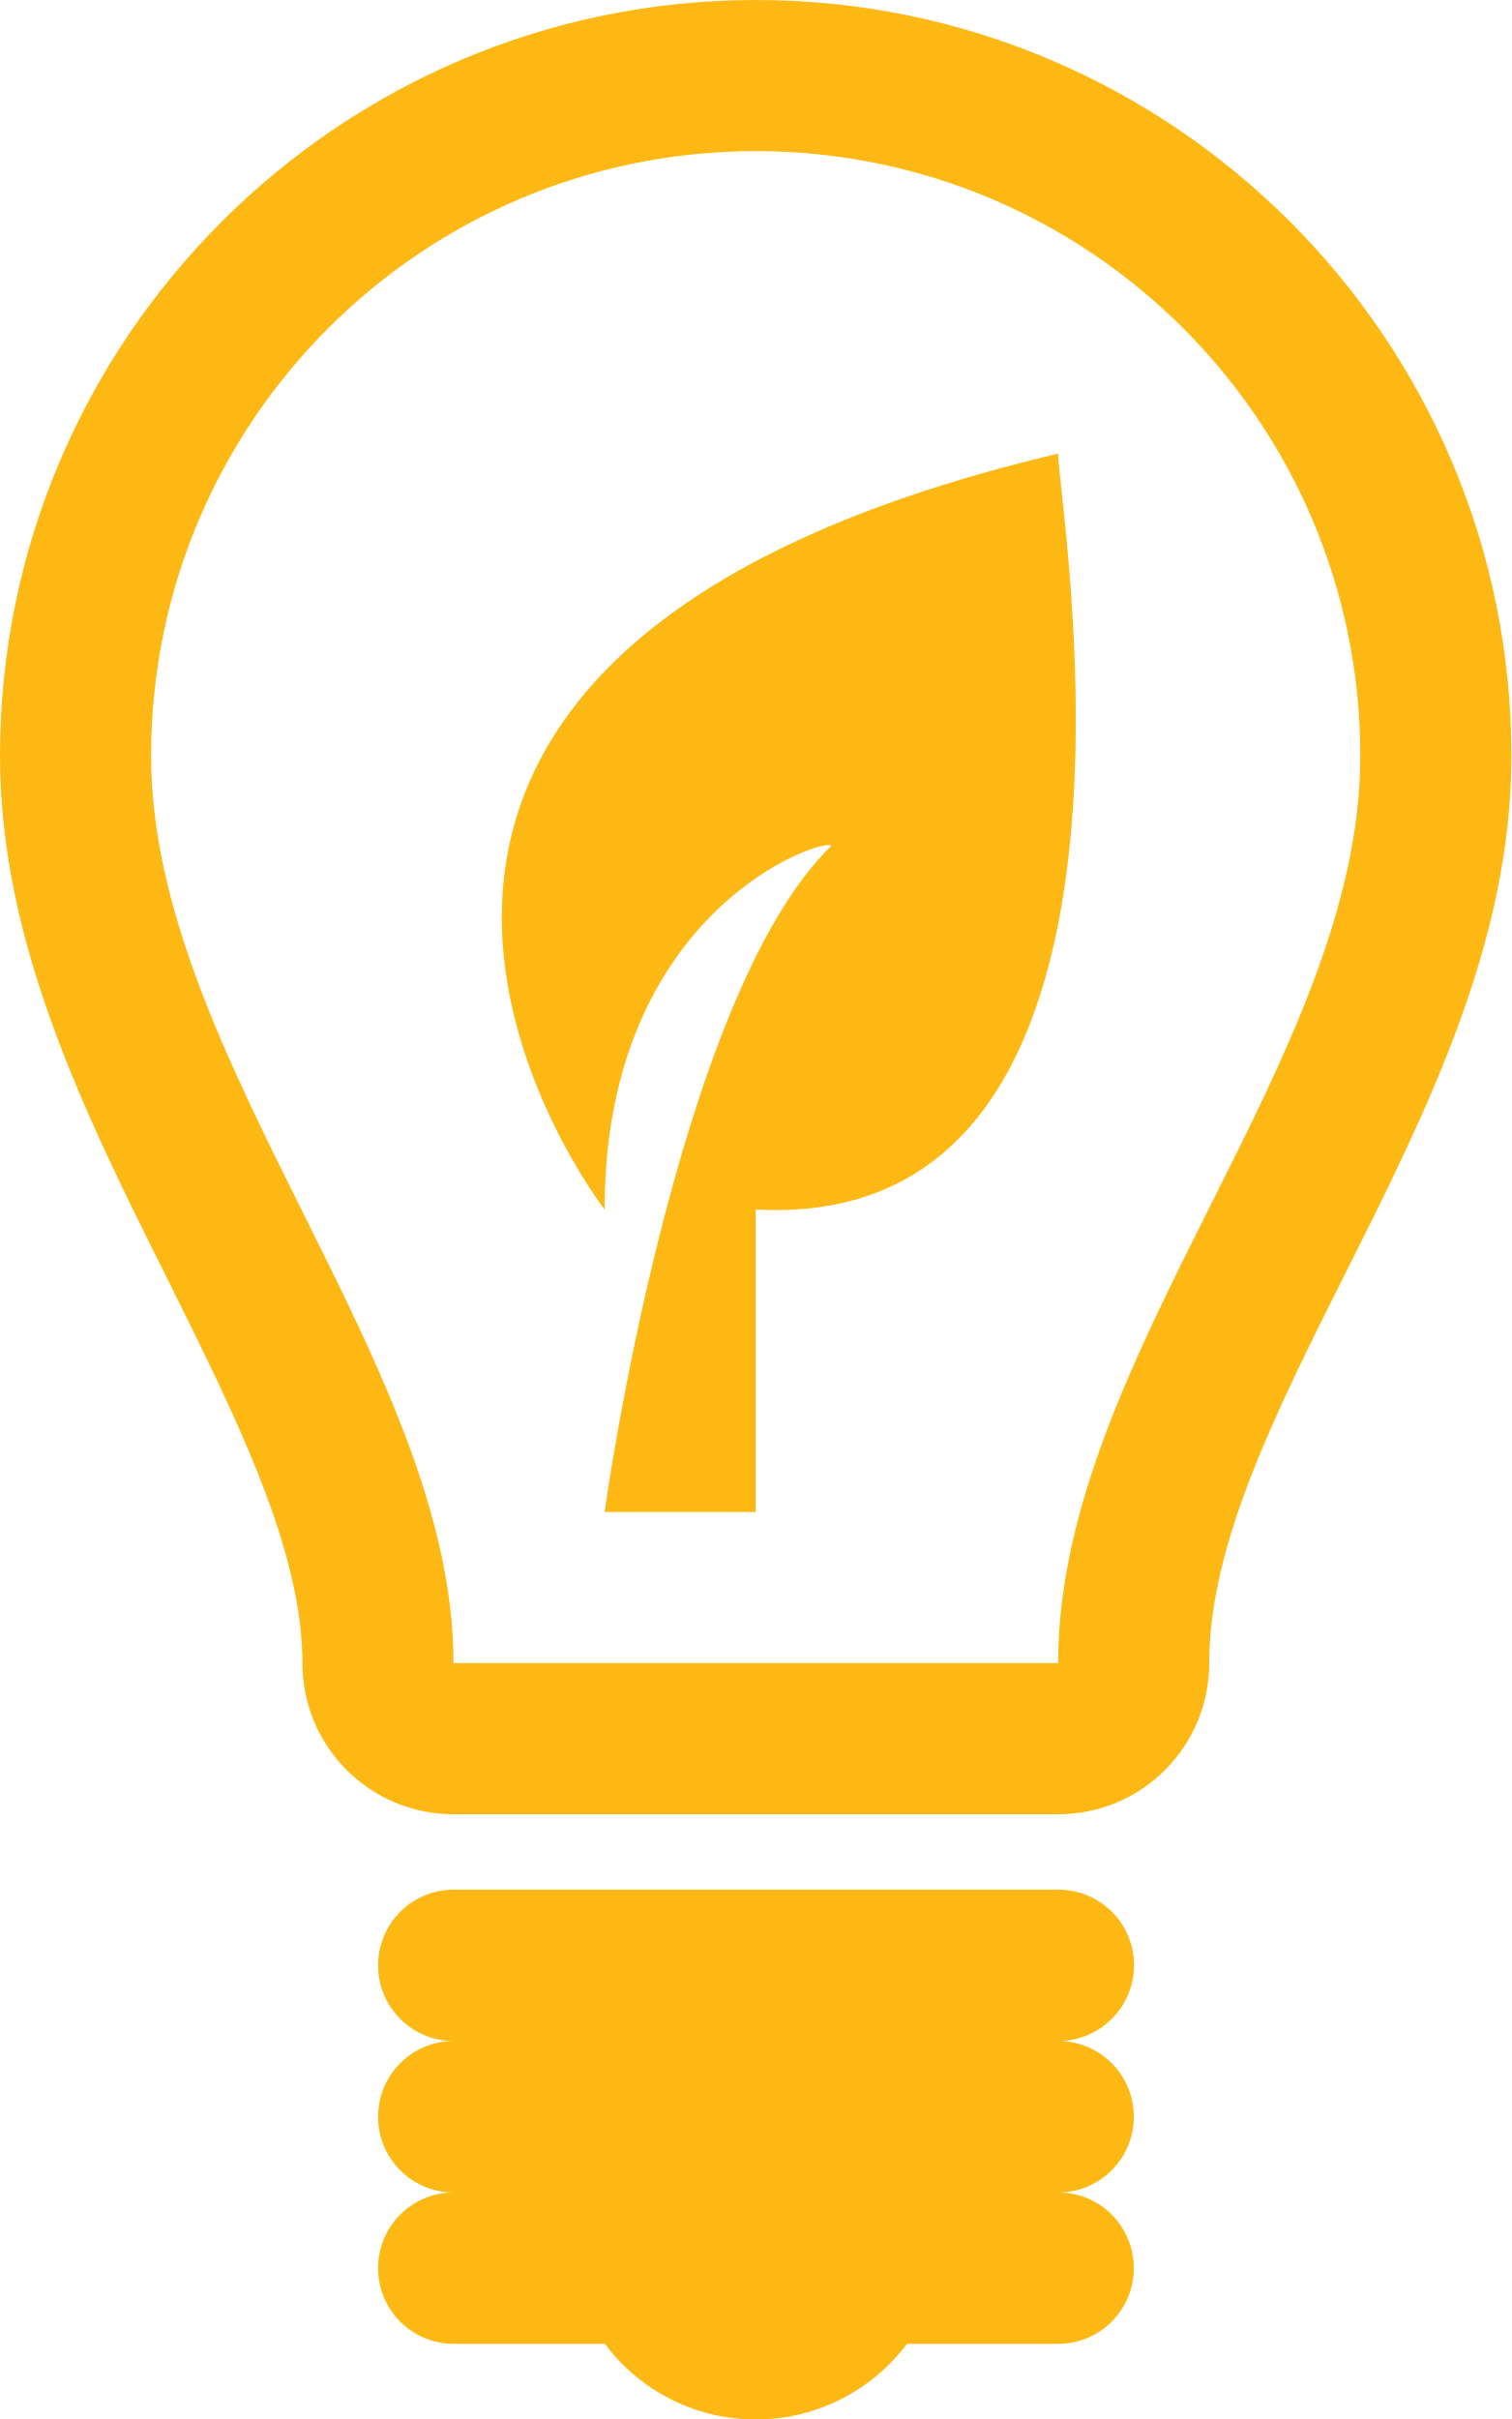
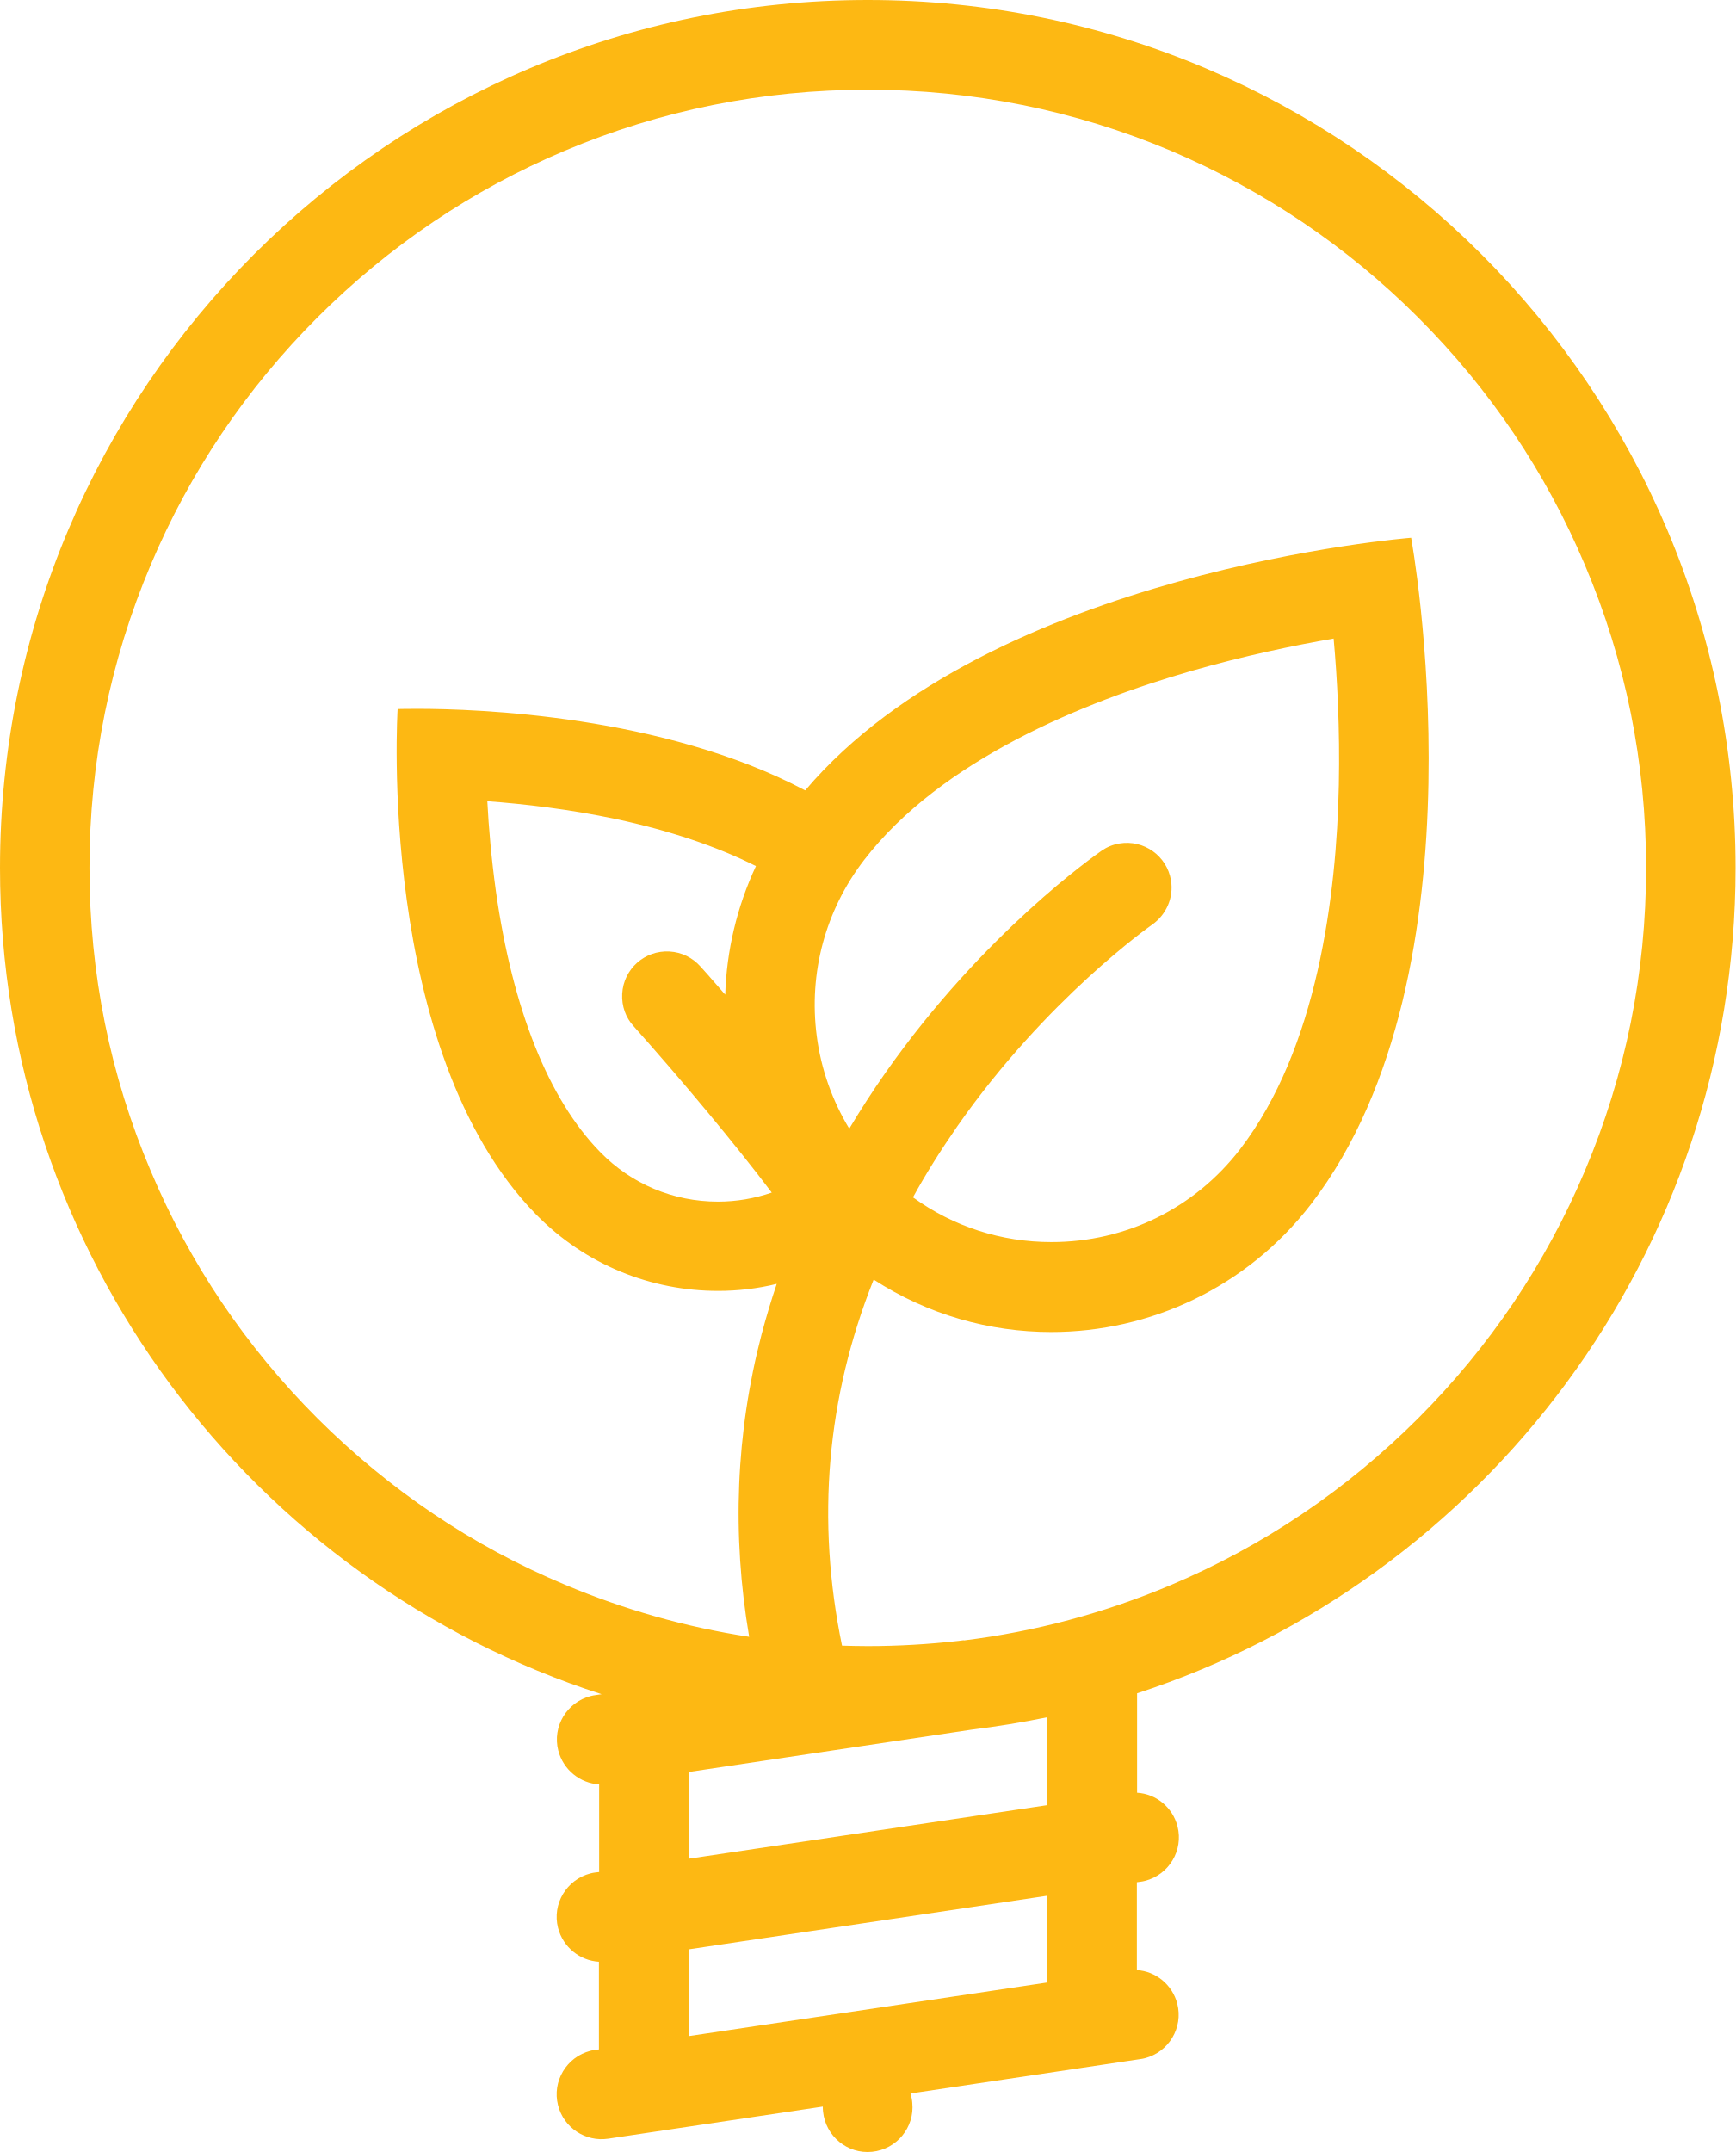
- <svg xmlns="http://www.w3.org/2000/svg" version="1.1" id="Layer_1" x="0px" y="0px" viewBox="297.6 0 595.3 952.4" style="enable-background:new 297.6 0 595.3 952.4;" xml:space="preserve">
-   <path fill="#FDB813" d="M595.3,0C431.2,0,297.6,133.5,297.6,297.6c0,73.8,33.6,141.3,66.2,206.5c27.2,54.7,52.9,106.3,52.9,150.7  c0,32.9,26.6,59.5,59.5,59.5h238.1c32.9,0,59.5-26.6,59.5-59.5c0-46.6,26-98.4,53.5-153.2c32.2-64.2,65.5-130.6,65.5-203.9  C892.9,133.5,759.4,0,595.3,0z M714.3,654.8H476.2c0-117.2-119.1-238.1-119.1-357.2c0-131.5,106.6-238.1,238.1-238.1  c131.5,0,238.1,106.6,238.1,238.1C833.4,416.7,714.3,533.9,714.3,654.8z M714.3,178.6c0,20.5,50.2,306.9-119.1,297.6  c0,59.5,0,119.1,0,119.1h-59.5c0,0,27.9-202.8,89.3-262.3c-1.9-3.7-89.3,24.2-89.3,143.2C535.7,476.2,368.3,260.4,714.3,178.6z   M714.3,803.6c16.5,0,29.8,13.3,29.8,29.8c0,16.5-13.3,29.8-29.8,29.8c16.5,0,29.8,13.3,29.8,29.8c0,16.5-13.3,29.8-29.8,29.8h-59.5  c-14.1,18.7-36.1,29.8-59.5,29.8c-23.4,0-45.5-11-59.5-29.8h-59.5c-16.5,0-29.8-13.3-29.8-29.8c0-16.5,13.3-29.8,29.8-29.8  c-16.5,0-29.8-13.3-29.8-29.8c0-16.5,13.3-29.8,29.8-29.8c-16.5,0-29.8-13.3-29.8-29.8c0-16.5,13.3-29.8,29.8-29.8h238.1  c16.5,0,29.8,13.3,29.8,29.8C744.1,790.3,730.8,803.6,714.3,803.6z" />
+ <svg xmlns="http://www.w3.org/2000/svg" version="1.1" id="Layer_1" x="0px" y="0px" viewBox="211.2 0 768.2 952.4" style="enable-background:new 211.2 0 768.2 952.4;" xml:space="preserve">
+   <style type="text/css">
+ 	.st0{fill:#FDB813;}
+ </style>
+   <path class="st0" d="M979.4,384.1C979.4,172,807.4,0,595.3,0C383.1,0,211.2,172,211.2,384.1c0,171.1,111.8,316,266.3,365.7l-2.7,0.4  c-0.7,0.1-1.4,0.2-2.1,0.4c-10.6,2.7-17.1,13.5-14.4,24.1c2.2,8.6,9.7,14.5,18.1,15v38.8l-1.7,0.2c-0.7,0.1-1.4,0.2-2.1,0.4  c-10.6,2.7-17.1,13.5-14.4,24.1c2.2,8.6,9.7,14.5,18.1,15V907l-1.6,0.2c-0.7,0.1-1.4,0.2-2.1,0.4c-10.6,2.7-17.1,13.5-14.4,24.1  c2.5,10,12.2,16.3,22.2,14.8l95-14.2c0,0.7,0,1.5,0.1,2.2c1.1,10.9,10.8,18.9,21.7,17.8c10.9-1.1,18.9-10.8,17.8-21.7  c-0.1-1.4-0.4-2.8-0.8-4.1l101.6-15.2c0.7-0.1,1.4-0.2,2.1-0.4c10.6-2.7,17.1-13.5,14.4-24.1c-2.2-8.5-9.6-14.4-17.9-14.9v-38.9  l1.5-0.2c0.7-0.1,1.4-0.2,2.1-0.4c10.6-2.7,17.1-13.5,14.4-24.1c-2.2-8.6-9.6-14.4-17.9-14.9v-44  C868.2,699.3,979.4,554.7,979.4,384.1z M351.7,627.7c-31.7-31.7-56.5-68.5-73.8-109.5c-18-42.4-27.1-87.5-27.1-134.1  c0-46.5,9.1-91.6,27.1-134.1c17.3-41,42.2-77.9,73.8-109.5c31.6-31.6,68.5-56.5,109.5-73.8c42.4-17.9,87.5-27,134.1-27  c46.5,0,91.6,9.1,134.1,27c41,17.4,77.9,42.2,109.5,73.8c31.7,31.7,56.5,68.5,73.8,109.5c18,42.4,27.1,87.5,27.1,134.1  c0,46.5-9.1,91.6-27.1,134.1c-17.3,41-42.2,77.9-73.8,109.5c-31.6,31.6-68.5,56.5-109.5,73.8c-29.4,12.4-60,20.6-91.6,24.5v-0.1  l-2.3,0.3c-13.3,1.5-26.7,2.3-40.2,2.3c-3.8,0-7.6-0.1-11.4-0.2c-11.5-55.6-6.8-109.8,14-162c24.1,15.6,51.4,23.2,78.6,23.2  c43.5,0,86.4-19.5,115-56.6c79.5-103.4,44.3-294.9,44.3-294.9s-185.7,14.5-268.2,111.8c-62.9-33.3-145.2-36.1-171.8-36.1  c-5.6,0-8.6,0.1-8.6,0.1s-9.6,151.1,61.2,223.6c22.1,22.6,51.3,33.9,80.6,33.9c8.7,0,17.5-1,26-3.1c-2.5,7.4-4.7,14.8-6.7,22.3  c-11.4,43.7-13.2,88.7-5.5,133.9c-28-4.3-55.3-12-81.6-23.1C420.2,684.2,383.4,659.3,351.7,627.7z M721.2,409.2L721.2,409.2  c6.1-4.3,9.6-11.8,8.3-19.6c-1.8-10.8-12-18.1-22.8-16.3c-3,0.5-5.6,1.6-7.9,3.2v0c-2.1,1.5-52,36-95.7,98.3  c-5.7,8.1-11,16.4-16,24.7c-7.5-12.4-12.5-26.3-14.4-41.1c-3.6-27.8,3.8-55.4,20.9-77.7c34.2-44.5,97.5-70.1,144.7-83.7  c23.7-6.8,45.8-11.4,63.2-14.4c1.6,17.6,2.8,40.1,2.3,64.7c-1,49-9.5,116.8-43.7,161.3c-20.1,26.1-50.5,41.1-83.5,41.1  c-22.2,0-43.3-6.8-61.3-19.8c5.8-10.6,12.4-21,19.6-31.4C674.4,441.9,720.8,409.5,721.2,409.2z M532.2,440.2  c-6.4-7.4-10.6-12.1-11-12.5l0,0c-3.4-3.8-8.2-6.3-13.7-6.6c-10.9-0.6-20.3,7.7-20.9,18.7c-0.3,5.5,1.6,10.6,5,14.3l0,0  c21.8,24.4,45.5,52.9,61.2,73.7c-7.6,2.6-15.6,4-23.8,4c-19.8,0-38.4-7.8-52.2-22c-22.8-23.3-38.7-63.2-46.1-115.3  c-2-14.5-3.2-28.2-3.8-39.9c16.2,1.2,36.2,3.5,57,7.9c23.8,5.1,44.6,12.1,61.9,20.8C537.3,401.5,532.8,420.9,532.2,440.2z   M674.7,877.4l-158.6,23.7v-38.4L674.7,839V877.4z M674.7,798.9l-158.6,23.7v-38.4l125-18.7c11.3-1.4,22.5-3.2,33.6-5.5V798.9z" />
</svg>
